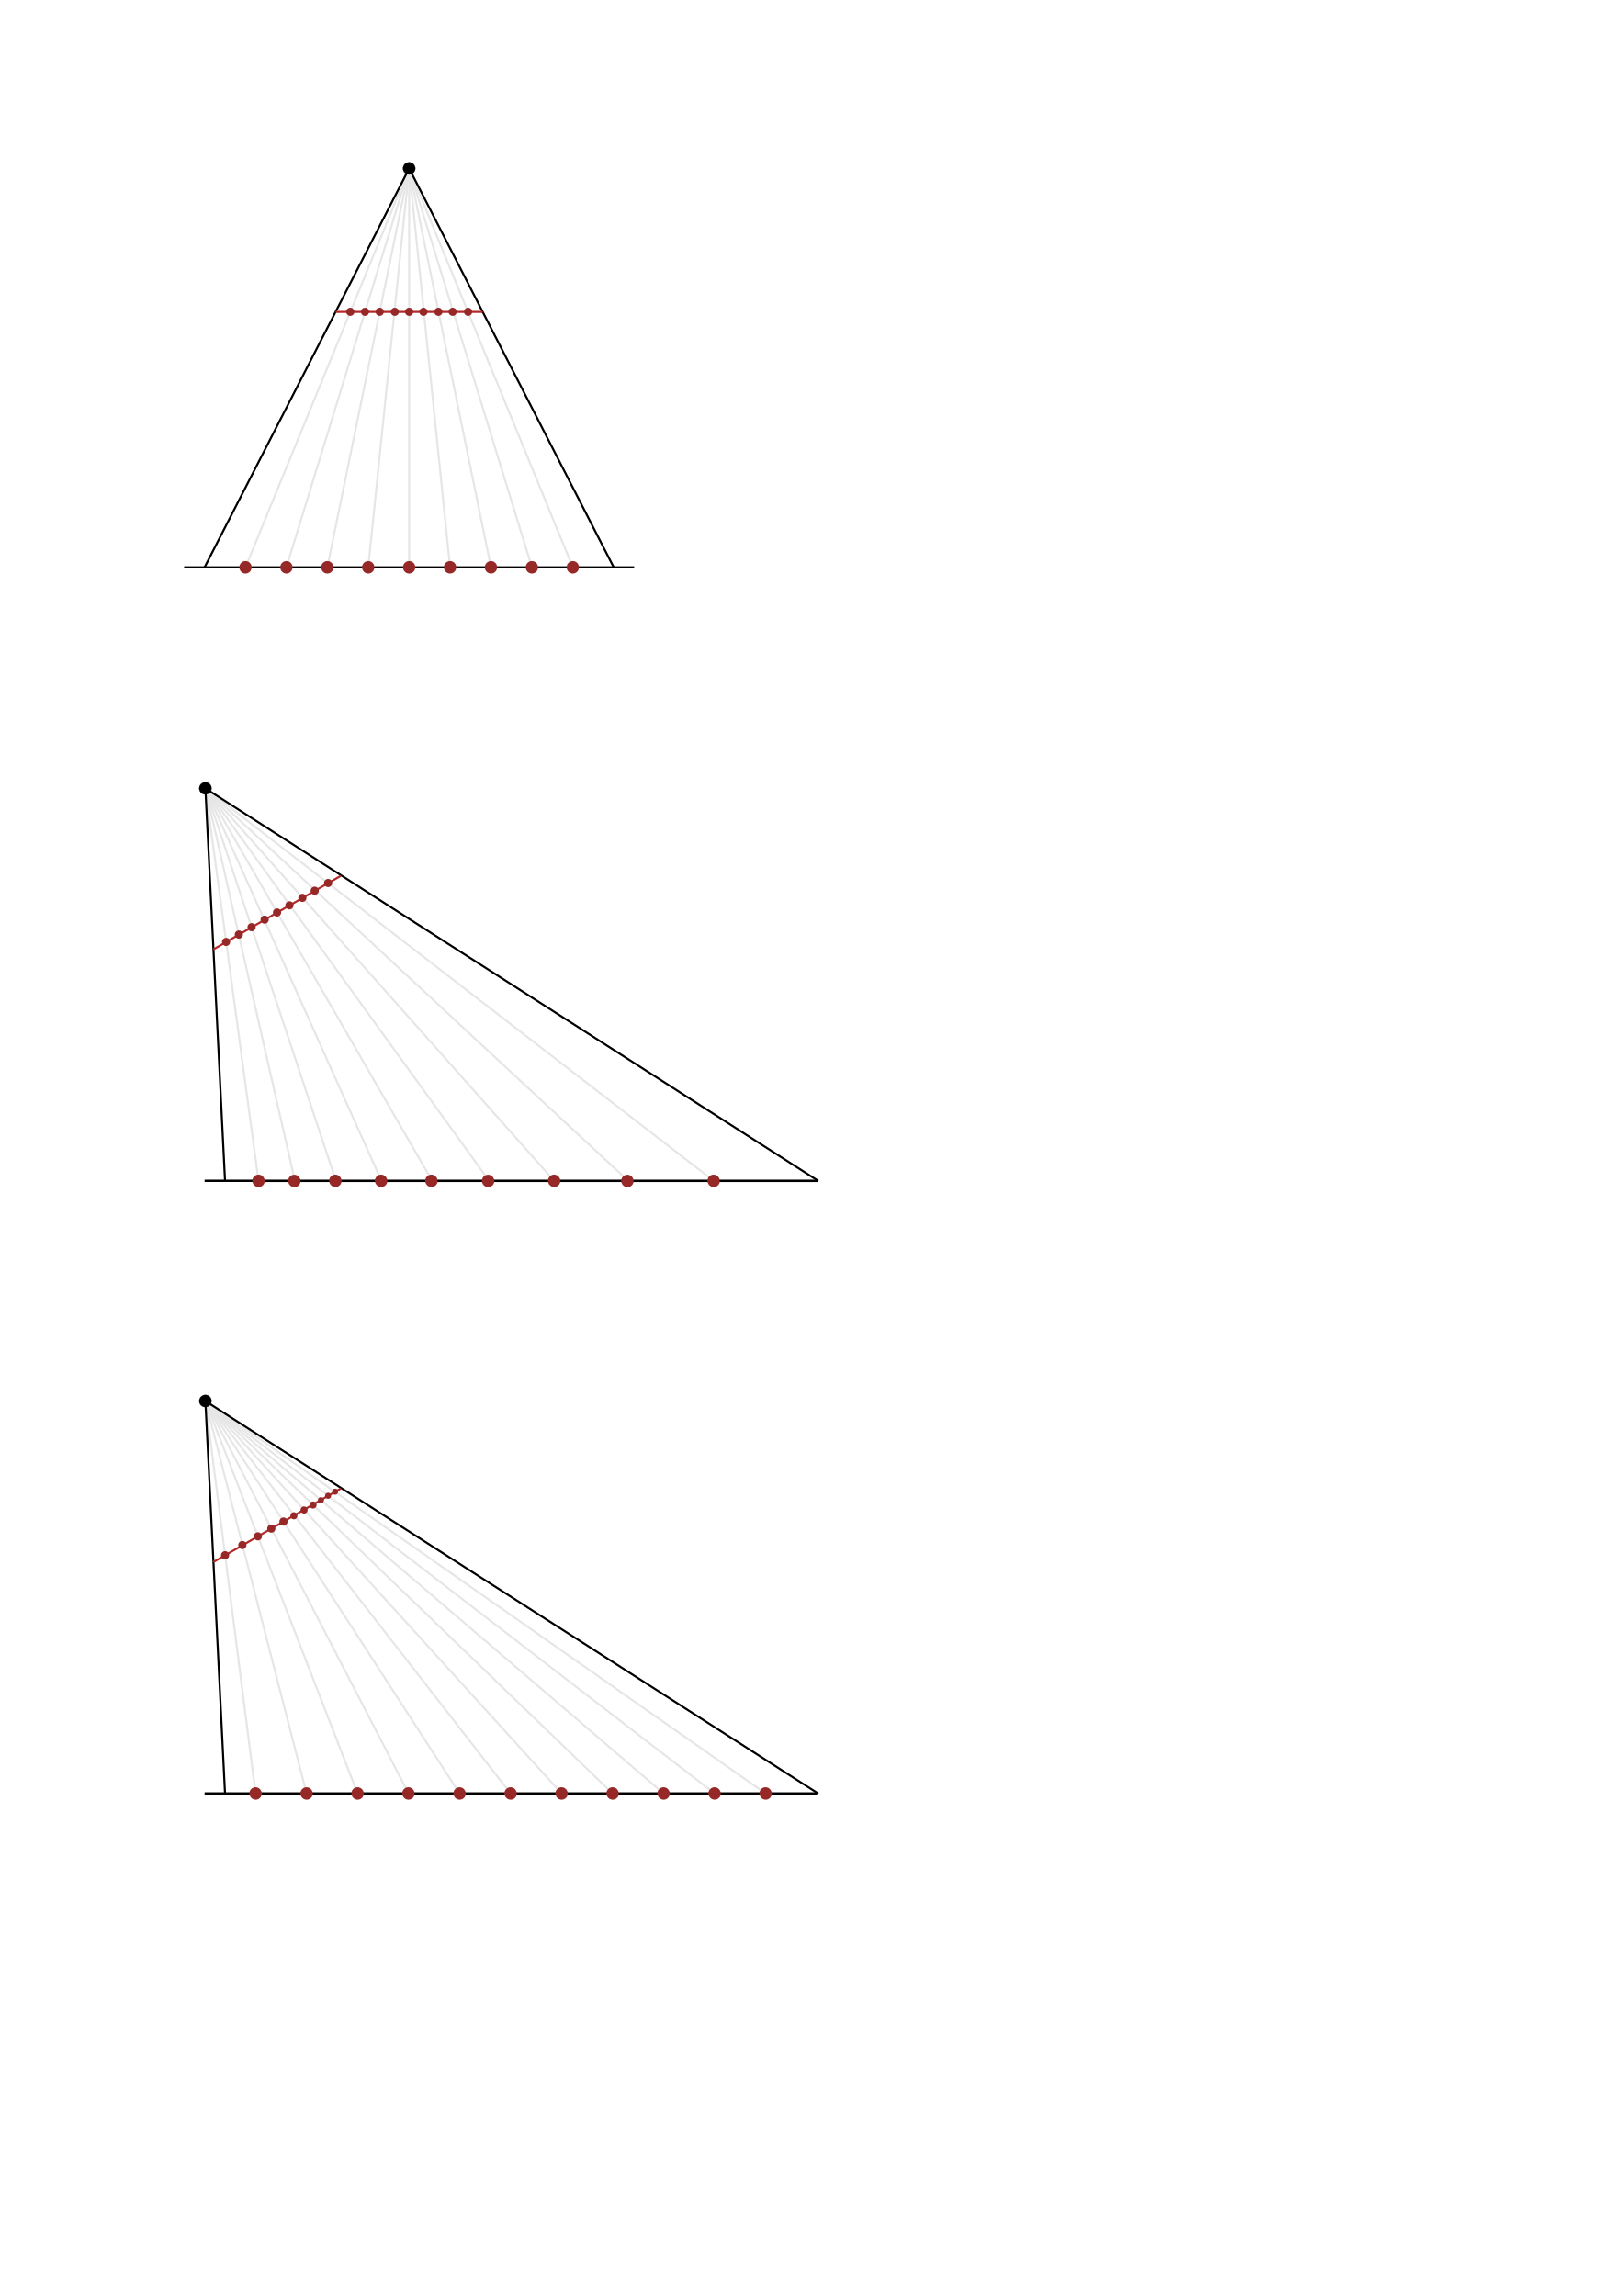
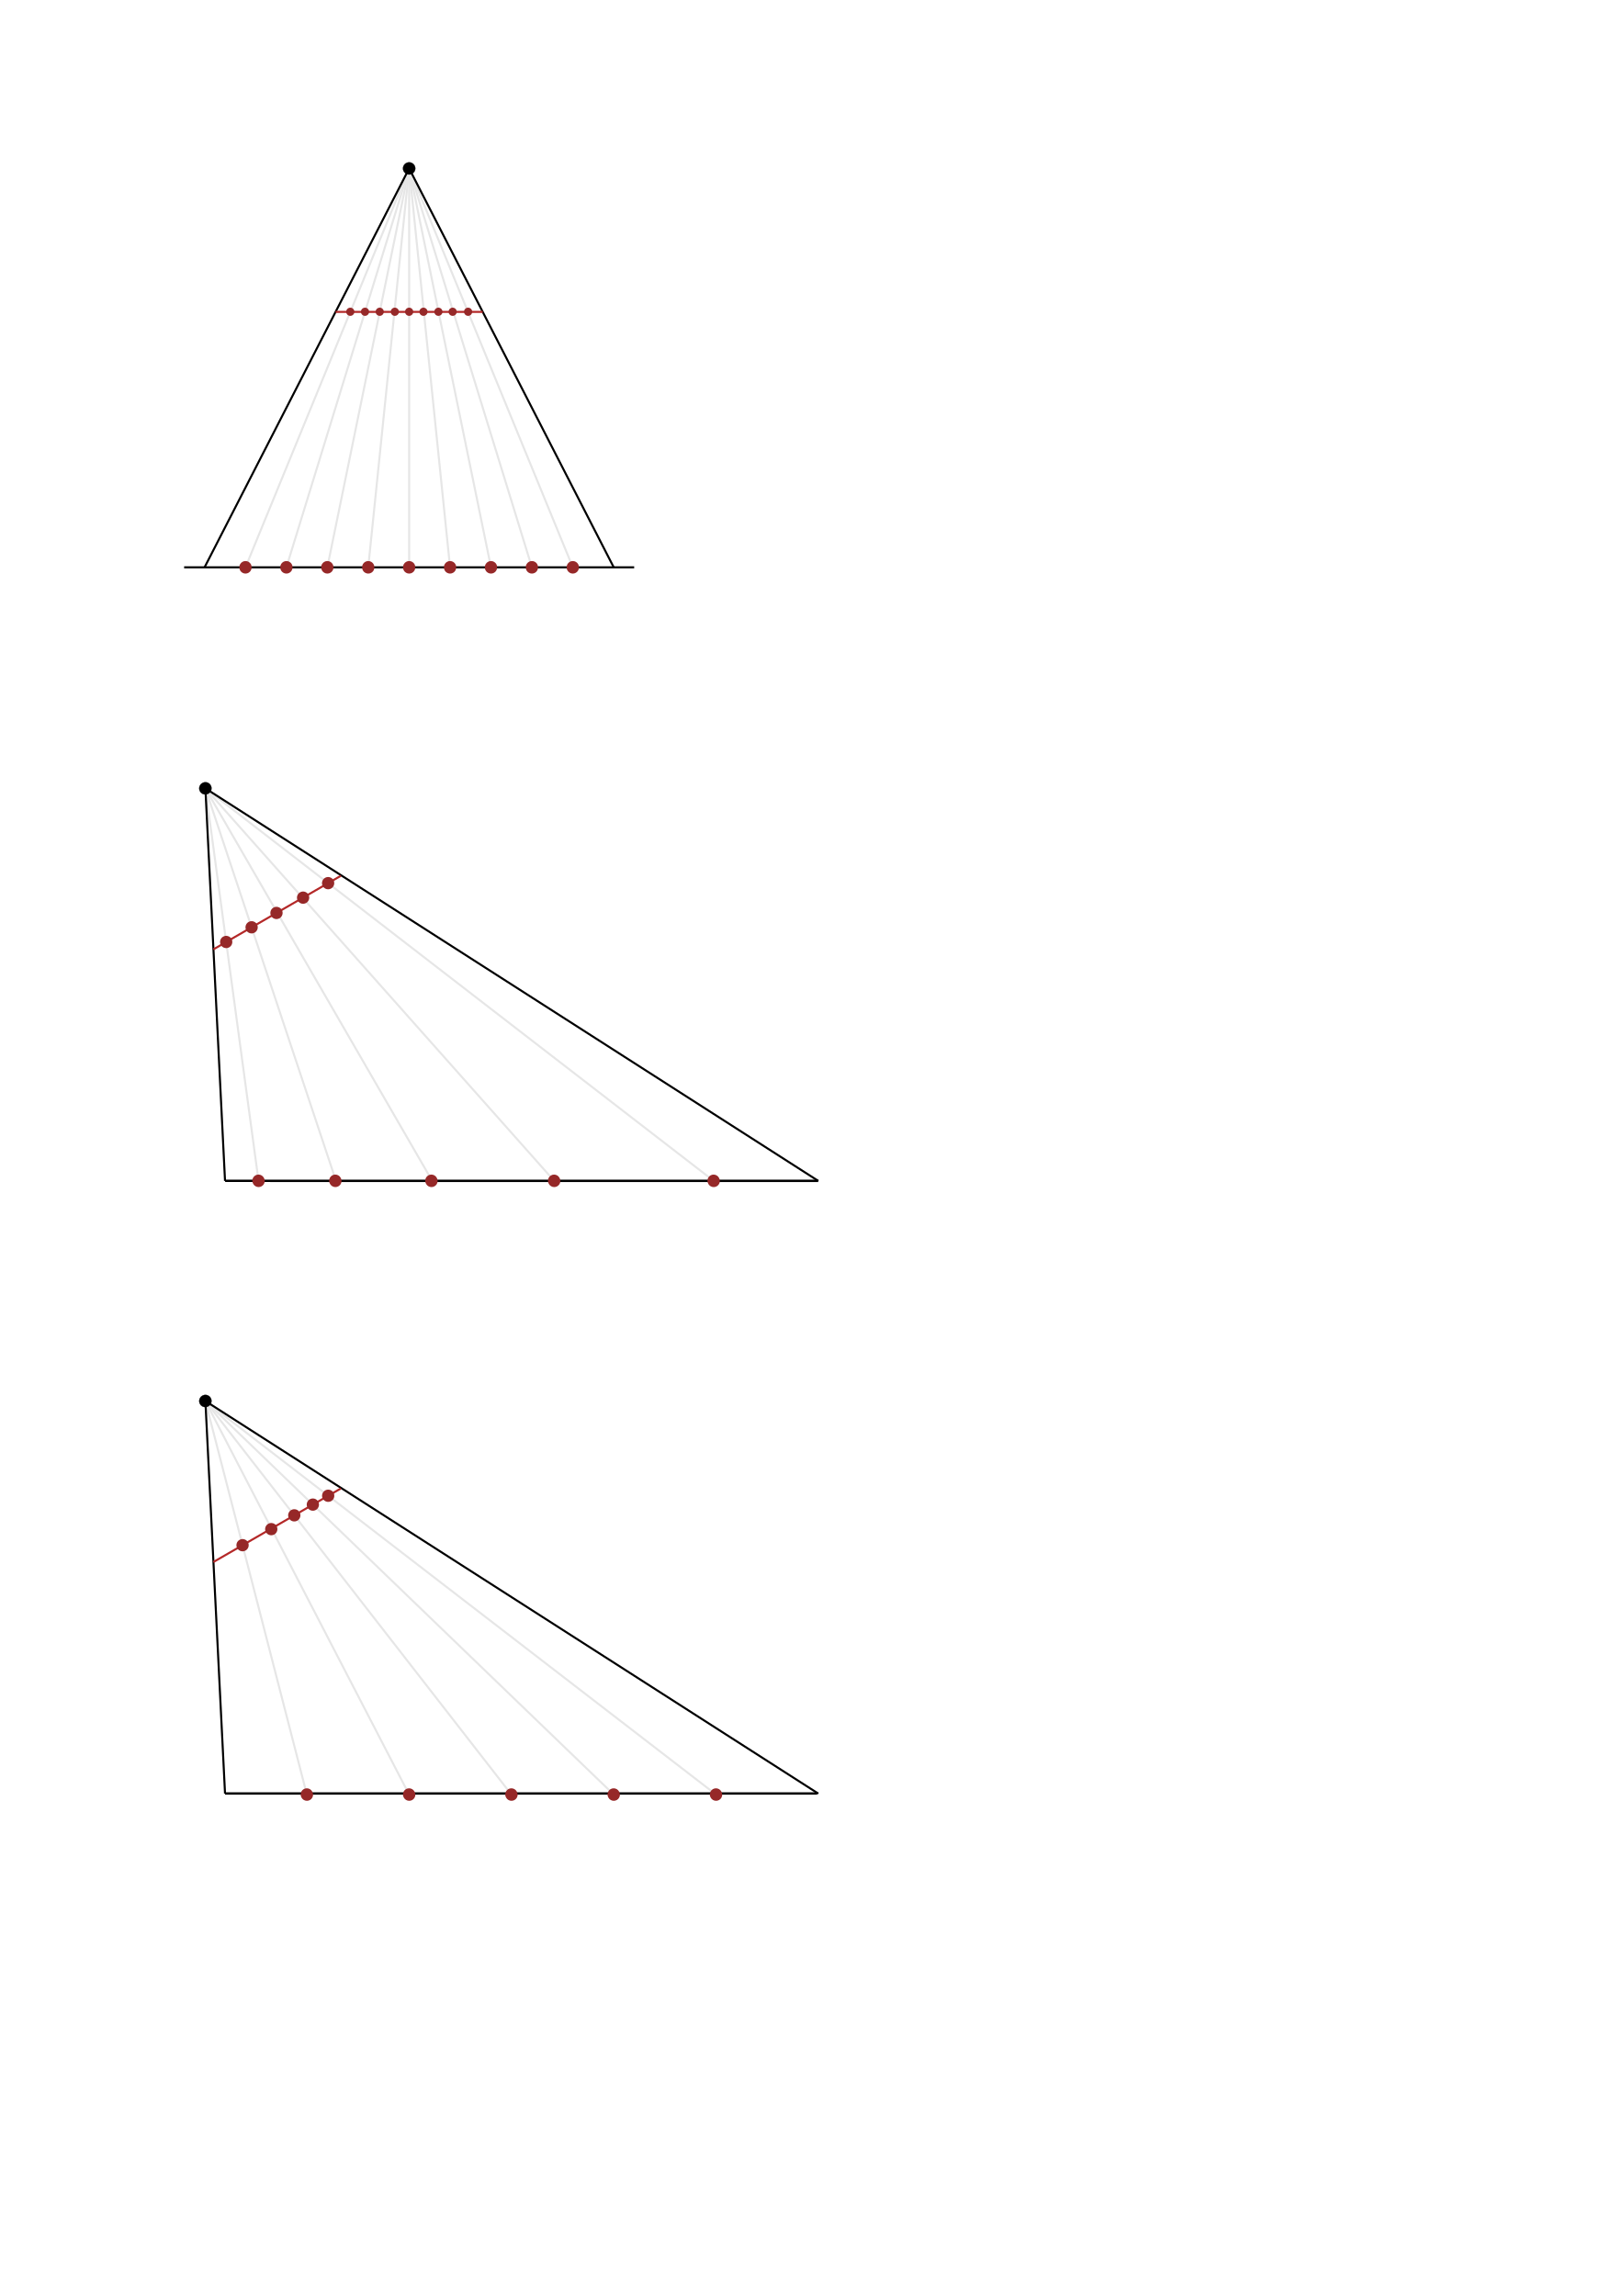
<svg xmlns="http://www.w3.org/2000/svg" width="210mm" height="297mm" id="svg2">
  <defs id="defs4">
    </defs>
  <g id="layer1">
-     <path style="fill:none;fill-rule:evenodd;stroke:#e6e6e6;stroke-width:1px;stroke-linecap:butt;stroke-linejoin:miter;stroke-opacity:1" d="M 350,877.362 L 100,684.714" id="path2559" />
-     <path style="fill:#e6e6e6;fill-rule:evenodd;stroke:#e6e6e6;stroke-width:1px;stroke-linecap:butt;stroke-linejoin:miter;stroke-opacity:1;fill-opacity:1" d="M 325,877.362 L 100.003,684.716" id="path2561" />
+     <path style="fill:#e6e6e6;fill-rule:evenodd;stroke:#e6e6e6;stroke-width:1px;stroke-linecap:butt;stroke-linejoin:miter;stroke-opacity:1;fill-opacity:1" d="M 350,877.362 L 100.003,684.716" id="path2561" />
    <path style="fill:none;fill-rule:evenodd;stroke:#e6e6e6;stroke-width:1px;stroke-linecap:butt;stroke-linejoin:miter;stroke-opacity:1" d="M 220,277.362 L 200,82.362" id="path5790" />
    <path style="fill:none;fill-rule:evenodd;stroke:#000000;stroke-width:1px;stroke-linecap:butt;stroke-linejoin:miter;stroke-opacity:1" d="M 90,277.362 L 310,277.362" id="path2385" />
    <path style="fill:none;fill-rule:evenodd;stroke:#e6e6e6;stroke-width:1px;stroke-linecap:butt;stroke-linejoin:miter;stroke-opacity:1" d="M 200,277.362 L 200,82.362" id="path3159" />
    <path style="fill:none;fill-rule:evenodd;stroke:#e6e6e6;stroke-width:1px;stroke-linecap:butt;stroke-linejoin:miter;stroke-opacity:1" d="M 120,277.362 L 200,82.362" id="path3165" />
    <path style="fill:none;fill-rule:evenodd;stroke:#e6e6e6;stroke-width:1px;stroke-linecap:butt;stroke-linejoin:miter;stroke-opacity:1" d="M 140,277.362 L 200,82.362" id="path3169" />
    <path style="fill:none;fill-rule:evenodd;stroke:#e6e6e6;stroke-width:1px;stroke-linecap:butt;stroke-linejoin:miter;stroke-opacity:1" d="M 160,277.362 L 200,82.362" id="path3173" />
    <path style="fill:none;fill-rule:evenodd;stroke:#e6e6e6;stroke-width:1px;stroke-linecap:butt;stroke-linejoin:miter;stroke-opacity:1" d="M 180,277.362 L 200,82.362" id="path3177" />
    <path style="fill:none;fill-rule:evenodd;stroke:#e6e6e6;stroke-width:1px;stroke-linecap:butt;stroke-linejoin:miter;stroke-opacity:1" d="M 280,277.362 L 200,82.362" id="path3185" />
    <path style="fill:none;fill-rule:evenodd;stroke:#e6e6e6;stroke-width:1px;stroke-linecap:butt;stroke-linejoin:miter;stroke-opacity:1" d="M 260,277.362 L 200,82.362" id="path3189" />
    <path style="fill:none;fill-rule:evenodd;stroke:#e6e6e6;stroke-width:1px;stroke-linecap:butt;stroke-linejoin:miter;stroke-opacity:1" d="M 240,277.362 L 200,82.362" id="path3193" />
    <path style="opacity:1;fill:#000000;fill-opacity:1;stroke:#000000;stroke-width:0.5;stroke-linecap:round;stroke-linejoin:round;stroke-miterlimit:4;stroke-dasharray:none;stroke-dashoffset:0;stroke-opacity:1" id="path2387" d="M 225,89.862 A 12.5,12.5 0 1 1 200,89.862 A 12.5,12.5 0 1 1 225,89.862 z" transform="matrix(0.2410039,0,0,0.2389045,148.7829,60.87095)" />
    <path style="fill:none;fill-rule:evenodd;stroke:#000000;stroke-width:1px;stroke-linecap:butt;stroke-linejoin:miter;stroke-opacity:1" d="M 100,277.362 L 200,82.362" id="path3161" />
    <path style="fill:none;fill-rule:evenodd;stroke:#000000;stroke-width:1px;stroke-linecap:butt;stroke-linejoin:miter;stroke-opacity:1" d="M 300,277.362 L 200,82.362" id="path3181" />
    <g id="g5644" style="fill:#962828;fill-opacity:1">
      <path id="path3267" d="M 164.039,152.484 L 235.966,152.484" style="fill:#962828;fill-rule:evenodd;stroke:#b42828;stroke-width:1;stroke-linecap:butt;stroke-linejoin:miter;stroke-miterlimit:4;stroke-dasharray:none;stroke-opacity:1;fill-opacity:1" />
      <g id="g5623" style="fill:#962828;fill-opacity:1">
        <path style="opacity:1;fill:#962828;fill-opacity:1;stroke:none;stroke-width:1.2;stroke-linecap:round;stroke-linejoin:round;stroke-miterlimit:4;stroke-dasharray:none;stroke-dashoffset:0;stroke-opacity:1" id="path5587" d="M 130.107,154.862 A 3.82,2.716 0 1 1 122.467,154.862 A 3.82,2.716 0 1 1 130.107,154.862 z" transform="matrix(0.5235538,0,0,0.7362971,105.1142,38.39828)" />
        <path style="opacity:1;fill:#962828;fill-opacity:1;stroke:none;stroke-width:1.2;stroke-linecap:round;stroke-linejoin:round;stroke-miterlimit:4;stroke-dasharray:none;stroke-dashoffset:0;stroke-opacity:1" id="path5591" d="M 130.107,154.862 A 3.82,2.716 0 1 1 122.467,154.862 A 3.82,2.716 0 1 1 130.107,154.862 z" transform="matrix(0.5235538,0,0,0.7362971,112.3061,38.39828)" />
        <path style="opacity:1;fill:#962828;fill-opacity:1;stroke:none;stroke-width:1.2;stroke-linecap:round;stroke-linejoin:round;stroke-miterlimit:4;stroke-dasharray:none;stroke-dashoffset:0;stroke-opacity:1" id="path5595" d="M 130.107,154.862 A 3.82,2.716 0 1 1 122.467,154.862 A 3.82,2.716 0 1 1 130.107,154.862 z" transform="matrix(0.5235538,0,0,0.7362971,119.4981,38.39828)" />
        <path style="opacity:1;fill:#962828;fill-opacity:1;stroke:none;stroke-width:1.2;stroke-linecap:round;stroke-linejoin:round;stroke-miterlimit:4;stroke-dasharray:none;stroke-dashoffset:0;stroke-opacity:1" id="path5599" d="M 130.107,154.862 A 3.82,2.716 0 1 1 122.467,154.862 A 3.82,2.716 0 1 1 130.107,154.862 z" transform="matrix(0.5235538,0,0,0.7362971,126.8819,38.39828)" />
        <path style="opacity:1;fill:#962828;fill-opacity:1;stroke:none;stroke-width:1.2;stroke-linecap:round;stroke-linejoin:round;stroke-miterlimit:4;stroke-dasharray:none;stroke-dashoffset:0;stroke-opacity:1" id="path5603" d="M 130.107,154.862 A 3.82,2.716 0 1 1 122.467,154.862 A 3.82,2.716 0 1 1 130.107,154.862 z" transform="matrix(0.5235538,0,0,0.7362971,133.8819,38.39828)" />
        <path style="opacity:1;fill:#962828;fill-opacity:1;stroke:none;stroke-width:1.2;stroke-linecap:round;stroke-linejoin:round;stroke-miterlimit:4;stroke-dasharray:none;stroke-dashoffset:0;stroke-opacity:1" id="path5607" d="M 130.107,154.862 A 3.82,2.716 0 1 1 122.467,154.862 A 3.82,2.716 0 1 1 130.107,154.862 z" transform="matrix(0.5235538,0,0,0.7362971,140.8819,38.39828)" />
        <path style="opacity:1;fill:#962828;fill-opacity:1;stroke:none;stroke-width:1.2;stroke-linecap:round;stroke-linejoin:round;stroke-miterlimit:4;stroke-dasharray:none;stroke-dashoffset:0;stroke-opacity:1" id="path5611" d="M 130.107,154.862 A 3.82,2.716 0 1 1 122.467,154.862 A 3.82,2.716 0 1 1 130.107,154.862 z" transform="matrix(0.5235538,0,0,0.7362971,148.1825,38.39828)" />
        <path style="opacity:1;fill:#962828;fill-opacity:1;stroke:none;stroke-width:1.2;stroke-linecap:round;stroke-linejoin:round;stroke-miterlimit:4;stroke-dasharray:none;stroke-dashoffset:0;stroke-opacity:1" id="path5615" d="M 130.107,154.862 A 3.82,2.716 0 1 1 122.467,154.862 A 3.82,2.716 0 1 1 130.107,154.862 z" transform="matrix(0.5235538,0,0,0.7362971,155.1461,38.39828)" />
        <path style="opacity:1;fill:#962828;fill-opacity:1;stroke:none;stroke-width:1.2;stroke-linecap:round;stroke-linejoin:round;stroke-miterlimit:4;stroke-dasharray:none;stroke-dashoffset:0;stroke-opacity:1" id="path5619" d="M 130.107,154.862 A 3.82,2.716 0 1 1 122.467,154.862 A 3.82,2.716 0 1 1 130.107,154.862 z" transform="matrix(0.5235538,0,0,0.7362971,162.7033,38.39828)" />
      </g>
    </g>
    <g id="g5671" transform="translate(-0.2869159,124.8177)" />
    <path style="opacity:1;fill:#962828;fill-opacity:1;stroke:none;stroke-width:0.5;stroke-linecap:round;stroke-linejoin:round;stroke-miterlimit:4;stroke-dasharray:none;stroke-dashoffset:0;stroke-opacity:1" id="path5734" d="M 112.052,278.666 A 2.091,3.697 0 1 1 107.871,278.666 A 2.091,3.697 0 1 1 112.052,278.666 z" transform="matrix(1.435053,0,0,0.8115642,-37.79999,51.20714)" />
    <path style="opacity:1;fill:#962828;fill-opacity:1;stroke:none;stroke-width:0.5;stroke-linecap:round;stroke-linejoin:round;stroke-miterlimit:4;stroke-dasharray:none;stroke-dashoffset:0;stroke-opacity:1" id="path5738" d="M 112.052,278.666 A 2.091,3.697 0 1 1 107.871,278.666 A 2.091,3.697 0 1 1 112.052,278.666 z" transform="matrix(1.435053,0,0,0.8115642,-17.79999,51.20714)" />
    <path style="opacity:1;fill:#962828;fill-opacity:1;stroke:none;stroke-width:0.5;stroke-linecap:round;stroke-linejoin:round;stroke-miterlimit:4;stroke-dasharray:none;stroke-dashoffset:0;stroke-opacity:1" id="path5742" d="M 112.052,278.666 A 2.091,3.697 0 1 1 107.871,278.666 A 2.091,3.697 0 1 1 112.052,278.666 z" transform="matrix(1.435053,0,0,0.8115642,2.200008,51.20714)" />
    <path style="opacity:1;fill:#962828;fill-opacity:1;stroke:none;stroke-width:0.5;stroke-linecap:round;stroke-linejoin:round;stroke-miterlimit:4;stroke-dasharray:none;stroke-dashoffset:0;stroke-opacity:1" id="path5746" d="M 112.052,278.666 A 2.091,3.697 0 1 1 107.871,278.666 A 2.091,3.697 0 1 1 112.052,278.666 z" transform="matrix(1.435053,0,0,0.8115642,22.20001,51.20714)" />
    <path style="opacity:1;fill:#962828;fill-opacity:1;stroke:none;stroke-width:0.5;stroke-linecap:round;stroke-linejoin:round;stroke-miterlimit:4;stroke-dasharray:none;stroke-dashoffset:0;stroke-opacity:1" id="path5750" d="M 112.052,278.666 A 2.091,3.697 0 1 1 107.871,278.666 A 2.091,3.697 0 1 1 112.052,278.666 z" transform="matrix(1.435053,0,0,0.8115642,42.20001,51.20714)" />
    <path style="opacity:1;fill:#962828;fill-opacity:1;stroke:none;stroke-width:0.5;stroke-linecap:round;stroke-linejoin:round;stroke-miterlimit:4;stroke-dasharray:none;stroke-dashoffset:0;stroke-opacity:1" id="path5754" d="M 112.052,278.666 A 2.091,3.697 0 1 1 107.871,278.666 A 2.091,3.697 0 1 1 112.052,278.666 z" transform="matrix(1.435053,0,0,0.8115642,62.20001,51.20714)" />
    <path style="opacity:1;fill:#962828;fill-opacity:1;stroke:none;stroke-width:0.5;stroke-linecap:round;stroke-linejoin:round;stroke-miterlimit:4;stroke-dasharray:none;stroke-dashoffset:0;stroke-opacity:1" id="path5758" d="M 112.052,278.666 A 2.091,3.697 0 1 1 107.871,278.666 A 2.091,3.697 0 1 1 112.052,278.666 z" transform="matrix(1.435053,0,0,0.8115642,82.20001,51.20714)" />
    <path style="opacity:1;fill:#962828;fill-opacity:1;stroke:none;stroke-width:0.5;stroke-linecap:round;stroke-linejoin:round;stroke-miterlimit:4;stroke-dasharray:none;stroke-dashoffset:0;stroke-opacity:1" id="path5762" d="M 112.052,278.666 A 2.091,3.697 0 1 1 107.871,278.666 A 2.091,3.697 0 1 1 112.052,278.666 z" transform="matrix(1.435053,0,0,0.8115642,102.2,51.20714)" />
    <path style="opacity:1;fill:#962828;fill-opacity:1;stroke:none;stroke-width:0.5;stroke-linecap:round;stroke-linejoin:round;stroke-miterlimit:4;stroke-dasharray:none;stroke-dashoffset:0;stroke-opacity:1" id="path5766" d="M 112.052,278.666 A 2.091,3.697 0 1 1 107.871,278.666 A 2.091,3.697 0 1 1 112.052,278.666 z" transform="matrix(1.435053,0,0,0.8115642,122.2,51.20714)" />
-     <path style="fill:none;fill-rule:evenodd;stroke:#e6e6e6;stroke-width:1px;stroke-linecap:butt;stroke-linejoin:miter;stroke-opacity:1" d="M 239.138,577.362 L 100.397,385.436" id="path5890" />
-     <path style="fill:none;fill-rule:evenodd;stroke:#000000;stroke-width:1.166px;stroke-linecap:butt;stroke-linejoin:miter;stroke-opacity:1" d="M 100.019,577.304 L 399.93,577.317" id="path5892" />
+     <path style="fill:none;fill-rule:evenodd;stroke:#000000;stroke-width:1.166px;stroke-linecap:butt;stroke-linejoin:miter;stroke-opacity:1" d="M 110.037,577.304 L 399.924,577.317" id="path5892" />
    <path style="fill:none;fill-rule:evenodd;stroke:#e6e6e6;stroke-width:1px;stroke-linecap:butt;stroke-linejoin:miter;stroke-opacity:1" d="M 211.283,577.362 L 100.397,385.436" id="path5894" />
    <path style="fill:none;fill-rule:evenodd;stroke:#e6e6e6;stroke-width:1px;stroke-linecap:butt;stroke-linejoin:miter;stroke-opacity:1" d="M 126.384,577.362 L 100.397,385.436" id="path5896" />
-     <path style="fill:none;fill-rule:evenodd;stroke:#e6e6e6;stroke-width:1px;stroke-linecap:butt;stroke-linejoin:miter;stroke-opacity:1" d="M 144.176,577.362 L 100.397,385.436" id="path5898" />
    <path style="fill:none;fill-rule:evenodd;stroke:#e6e6e6;stroke-width:1px;stroke-linecap:butt;stroke-linejoin:miter;stroke-opacity:1" d="M 164.226,577.304 L 100.397,385.436" id="path5900" />
-     <path style="fill:none;fill-rule:evenodd;stroke:#e6e6e6;stroke-width:1px;stroke-linecap:butt;stroke-linejoin:miter;stroke-opacity:1" d="M 186.474,577.362 C 186.474,577.362 100.397,385.436 100.397,385.436" id="path5902" />
    <path style="fill:none;fill-rule:evenodd;stroke:#e6e6e6;stroke-width:1px;stroke-linecap:butt;stroke-linejoin:miter;stroke-opacity:1" d="M 348.907,577.362 L 100.397,385.436" id="path5904" />
-     <path style="fill:none;fill-rule:evenodd;stroke:#e6e6e6;stroke-width:1px;stroke-linecap:butt;stroke-linejoin:miter;stroke-opacity:1" d="M 307.11,577.362 L 100.397,385.436" id="path5906" />
    <path style="fill:none;fill-rule:evenodd;stroke:#e6e6e6;stroke-width:1px;stroke-linecap:butt;stroke-linejoin:miter;stroke-opacity:1" d="M 270.928,577.362 L 100.397,385.436" id="path5908" />
    <g id="g5958" transform="matrix(0.8660254,-0.5,0.5,0.8660254,-263.9598,154.3503)">
      <path transform="matrix(0.2410039,0,0,0.2389045,148.7829,360.8131)" d="M 225,89.862 A 12.5,12.5 0 1 1 200,89.862 A 12.5,12.5 0 1 1 225,89.862 z" id="path5910" style="opacity:1;fill:#000000;fill-opacity:1;stroke:#000000;stroke-width:0.5;stroke-linecap:round;stroke-linejoin:round;stroke-miterlimit:4;stroke-dasharray:none;stroke-dashoffset:0;stroke-opacity:1" />
      <path id="path5912" d="M 112.353,553.319 L 200,382.304" style="fill:none;fill-rule:evenodd;stroke:#000000;stroke-width:1px;stroke-linecap:butt;stroke-linejoin:miter;stroke-opacity:1" />
      <path id="path5914" d="M 363.5,698.319 L 200,382.304" style="fill:none;fill-rule:evenodd;stroke:#000000;stroke-width:1px;stroke-linecap:butt;stroke-linejoin:miter;stroke-opacity:1" />
    </g>
    <g id="g5916" style="fill:#962828;fill-opacity:1" transform="matrix(0.8660254,-0.5,0.5,0.8660254,-113.9887,414.1078)">
      <path id="path5918" d="M 164.039,152.484 L 235.966,152.484" style="fill:#962828;fill-opacity:1;fill-rule:evenodd;stroke:#b42828;stroke-width:1;stroke-linecap:butt;stroke-linejoin:miter;stroke-miterlimit:4;stroke-dasharray:none;stroke-opacity:1" />
      <g id="g5920" style="fill:#962828;fill-opacity:1">
-         <path style="opacity:1;fill:#962828;fill-opacity:1;stroke:none;stroke-width:1.2;stroke-linecap:round;stroke-linejoin:round;stroke-miterlimit:4;stroke-dasharray:none;stroke-dashoffset:0;stroke-opacity:1" id="path5922" d="M 130.107,154.862 A 3.82,2.716 0 1 1 122.467,154.862 A 3.82,2.716 0 1 1 130.107,154.862 z" transform="matrix(0.5235538,0,0,0.7362971,105.1142,38.39828)" />
-         <path style="opacity:1;fill:#962828;fill-opacity:1;stroke:none;stroke-width:1.2;stroke-linecap:round;stroke-linejoin:round;stroke-miterlimit:4;stroke-dasharray:none;stroke-dashoffset:0;stroke-opacity:1" id="path5924" d="M 130.107,154.862 A 3.82,2.716 0 1 1 122.467,154.862 A 3.82,2.716 0 1 1 130.107,154.862 z" transform="matrix(0.5235538,0,0,0.7362971,112.3061,38.39828)" />
-         <path style="opacity:1;fill:#962828;fill-opacity:1;stroke:none;stroke-width:1.2;stroke-linecap:round;stroke-linejoin:round;stroke-miterlimit:4;stroke-dasharray:none;stroke-dashoffset:0;stroke-opacity:1" id="path5926" d="M 130.107,154.862 A 3.82,2.716 0 1 1 122.467,154.862 A 3.82,2.716 0 1 1 130.107,154.862 z" transform="matrix(0.5235538,0,0,0.7362971,119.4981,38.39828)" />
-         <path style="opacity:1;fill:#962828;fill-opacity:1;stroke:none;stroke-width:1.2;stroke-linecap:round;stroke-linejoin:round;stroke-miterlimit:4;stroke-dasharray:none;stroke-dashoffset:0;stroke-opacity:1" id="path5928" d="M 130.107,154.862 A 3.82,2.716 0 1 1 122.467,154.862 A 3.82,2.716 0 1 1 130.107,154.862 z" transform="matrix(0.5235538,0,0,0.7362971,126.8819,38.39828)" />
-         <path style="opacity:1;fill:#962828;fill-opacity:1;stroke:none;stroke-width:1.2;stroke-linecap:round;stroke-linejoin:round;stroke-miterlimit:4;stroke-dasharray:none;stroke-dashoffset:0;stroke-opacity:1" id="path5930" d="M 130.107,154.862 A 3.82,2.716 0 1 1 122.467,154.862 A 3.82,2.716 0 1 1 130.107,154.862 z" transform="matrix(0.5235538,0,0,0.7362971,133.8819,38.39828)" />
-         <path style="opacity:1;fill:#962828;fill-opacity:1;stroke:none;stroke-width:1.2;stroke-linecap:round;stroke-linejoin:round;stroke-miterlimit:4;stroke-dasharray:none;stroke-dashoffset:0;stroke-opacity:1" id="path5932" d="M 130.107,154.862 A 3.82,2.716 0 1 1 122.467,154.862 A 3.82,2.716 0 1 1 130.107,154.862 z" transform="matrix(0.5235538,0,0,0.7362971,140.8819,38.39828)" />
-         <path style="opacity:1;fill:#962828;fill-opacity:1;stroke:none;stroke-width:1.2;stroke-linecap:round;stroke-linejoin:round;stroke-miterlimit:4;stroke-dasharray:none;stroke-dashoffset:0;stroke-opacity:1" id="path5934" d="M 130.107,154.862 A 3.82,2.716 0 1 1 122.467,154.862 A 3.82,2.716 0 1 1 130.107,154.862 z" transform="matrix(0.5235538,0,0,0.7362971,148.1825,38.39828)" />
-         <path style="opacity:1;fill:#962828;fill-opacity:1;stroke:none;stroke-width:1.2;stroke-linecap:round;stroke-linejoin:round;stroke-miterlimit:4;stroke-dasharray:none;stroke-dashoffset:0;stroke-opacity:1" id="path5936" d="M 130.107,154.862 A 3.82,2.716 0 1 1 122.467,154.862 A 3.82,2.716 0 1 1 130.107,154.862 z" transform="matrix(0.5235538,0,0,0.7362971,155.1461,38.39828)" />
-         <path style="opacity:1;fill:#962828;fill-opacity:1;stroke:none;stroke-width:1.2;stroke-linecap:round;stroke-linejoin:round;stroke-miterlimit:4;stroke-dasharray:none;stroke-dashoffset:0;stroke-opacity:1" id="path5938" d="M 130.107,154.862 A 3.82,2.716 0 1 1 122.467,154.862 A 3.82,2.716 0 1 1 130.107,154.862 z" transform="matrix(0.5235538,0,0,0.7362971,162.7033,38.39828)" />
+         <path style="opacity:1;fill:#962828;fill-opacity:1;stroke:none;stroke-width:1.2;stroke-linecap:round;stroke-linejoin:round;stroke-miterlimit:4;stroke-dasharray:none;stroke-dashoffset:0;stroke-opacity:1" id="path5922" d="M 130.107,154.862 A 3.82,2.716 0 1 1 122.467,154.862 A 3.82,2.716 0 1 1 130.107,154.862 z" transform="matrix(0.7852915,6.5273509e-8,7.3054169e-8,1.104391,72.08464,-18.54481)" />
+         <path style="opacity:1;fill:#962828;fill-opacity:1;stroke:none;stroke-width:1.2;stroke-linecap:round;stroke-linejoin:round;stroke-miterlimit:4;stroke-dasharray:none;stroke-dashoffset:0;stroke-opacity:1" id="path5926" d="M 130.107,154.862 A 3.82,2.716 0 1 1 122.467,154.862 A 3.82,2.716 0 1 1 130.107,154.862 z" transform="matrix(0.7852915,6.5273509e-8,7.3054169e-8,1.104391,86.43479,-18.54481)" />
+         <path style="opacity:1;fill:#962828;fill-opacity:1;stroke:none;stroke-width:1.2;stroke-linecap:round;stroke-linejoin:round;stroke-miterlimit:4;stroke-dasharray:none;stroke-dashoffset:0;stroke-opacity:1" id="path5930" d="M 130.107,154.862 A 3.82,2.716 0 1 1 122.467,154.862 A 3.82,2.716 0 1 1 130.107,154.862 z" transform="matrix(0.7852915,6.5273519e-8,7.3054183e-8,1.104391,100.4714,-18.54481)" />
+         <path style="opacity:1;fill:#962828;fill-opacity:1;stroke:none;stroke-width:1.2;stroke-linecap:round;stroke-linejoin:round;stroke-miterlimit:4;stroke-dasharray:none;stroke-dashoffset:0;stroke-opacity:1" id="path5934" d="M 130.107,154.862 A 3.82,2.716 0 1 1 122.467,154.862 A 3.82,2.716 0 1 1 130.107,154.862 z" transform="matrix(0.7852915,6.5273509e-8,7.3054169e-8,1.104391,115.4782,-18.51605)" />
+         <path style="opacity:1;fill:#962828;fill-opacity:1;stroke:none;stroke-width:1.2;stroke-linecap:round;stroke-linejoin:round;stroke-miterlimit:4;stroke-dasharray:none;stroke-dashoffset:0;stroke-opacity:1" id="path5938" d="M 130.107,154.862 A 3.82,2.716 0 1 1 122.467,154.862 A 3.82,2.716 0 1 1 130.107,154.862 z" transform="matrix(0.7852915,6.5273519e-8,7.3054183e-8,1.104391,129.6163,-18.54481)" />
      </g>
    </g>
    <path style="opacity:1;fill:#962828;fill-opacity:1;stroke:none;stroke-width:0.5;stroke-linecap:round;stroke-linejoin:round;stroke-miterlimit:4;stroke-dasharray:none;stroke-dashoffset:0;stroke-opacity:1" id="path5940" d="M 112.052,278.666 A 2.091,3.697 0 1 1 107.871,278.666 A 2.091,3.697 0 1 1 112.052,278.666 z" transform="matrix(1.24273,-0.7174904,0.4057618,0.7028001,-123.3472,460.3553)" />
-     <path style="opacity:1;fill:#962828;fill-opacity:1;stroke:none;stroke-width:0.5;stroke-linecap:round;stroke-linejoin:round;stroke-miterlimit:4;stroke-dasharray:none;stroke-dashoffset:0;stroke-opacity:1" id="path5942" d="M 112.052,278.666 A 2.091,3.697 0 1 1 107.871,278.666 A 2.091,3.697 0 1 1 112.052,278.666 z" transform="matrix(1.24273,-0.7174904,0.4057618,0.7028001,-105.8429,460.412)" />
    <path style="opacity:1;fill:#962828;fill-opacity:1;stroke:none;stroke-width:0.5;stroke-linecap:round;stroke-linejoin:round;stroke-miterlimit:4;stroke-dasharray:none;stroke-dashoffset:0;stroke-opacity:1" id="path5944" d="M 112.052,278.666 A 2.091,3.697 0 1 1 107.871,278.666 A 2.091,3.697 0 1 1 112.052,278.666 z" transform="matrix(1.24273,-0.7174904,0.4057618,0.7028001,-85.80338,460.3569)" />
-     <path style="opacity:1;fill:#962828;fill-opacity:1;stroke:none;stroke-width:0.5;stroke-linecap:round;stroke-linejoin:round;stroke-miterlimit:4;stroke-dasharray:none;stroke-dashoffset:0;stroke-opacity:1" id="path5946" d="M 112.052,278.666 A 2.091,3.697 0 1 1 107.871,278.666 A 2.091,3.697 0 1 1 112.052,278.666 z" transform="matrix(1.24273,-0.7174904,0.4057618,0.7028001,-63.42682,460.3579)" />
    <path style="opacity:1;fill:#962828;fill-opacity:1;stroke:none;stroke-width:0.5;stroke-linecap:round;stroke-linejoin:round;stroke-miterlimit:4;stroke-dasharray:none;stroke-dashoffset:0;stroke-opacity:1" id="path5948" d="M 112.052,278.666 A 2.091,3.697 0 1 1 107.871,278.666 A 2.091,3.697 0 1 1 112.052,278.666 z" transform="matrix(1.24273,-0.7174904,0.4057618,0.7028001,-38.83935,460.3589)" />
-     <path style="opacity:1;fill:#962828;fill-opacity:1;stroke:none;stroke-width:0.5;stroke-linecap:round;stroke-linejoin:round;stroke-miterlimit:4;stroke-dasharray:none;stroke-dashoffset:0;stroke-opacity:1" id="path5950" d="M 112.052,278.666 A 2.091,3.697 0 1 1 107.871,278.666 A 2.091,3.697 0 1 1 112.052,278.666 z" transform="matrix(1.24273,-0.7174904,0.4057618,0.7028001,-11.12053,460.412)" />
    <path style="opacity:1;fill:#962828;fill-opacity:1;stroke:none;stroke-width:0.5;stroke-linecap:round;stroke-linejoin:round;stroke-miterlimit:4;stroke-dasharray:none;stroke-dashoffset:0;stroke-opacity:1" id="path5952" d="M 112.052,278.666 A 2.091,3.697 0 1 1 107.871,278.666 A 2.091,3.697 0 1 1 112.052,278.666 z" transform="matrix(1.24273,-0.7174904,0.4057618,0.7028001,21.15924,460.3615)" />
-     <path style="opacity:1;fill:#962828;fill-opacity:1;stroke:none;stroke-width:0.5;stroke-linecap:round;stroke-linejoin:round;stroke-miterlimit:4;stroke-dasharray:none;stroke-dashoffset:0;stroke-opacity:1" id="path5954" d="M 112.052,278.666 A 2.091,3.697 0 1 1 107.871,278.666 A 2.091,3.697 0 1 1 112.052,278.666 z" transform="matrix(1.24273,-0.7174904,0.4057618,0.7028001,56.97064,460.412)" />
    <path style="opacity:1;fill:#962828;fill-opacity:1;stroke:none;stroke-width:0.5;stroke-linecap:round;stroke-linejoin:round;stroke-miterlimit:4;stroke-dasharray:none;stroke-dashoffset:0;stroke-opacity:1" id="path5956" d="M 112.052,278.666 A 2.091,3.697 0 1 1 107.871,278.666 A 2.091,3.697 0 1 1 112.052,278.666 z" transform="matrix(1.24273,-0.7174904,0.4057618,0.7028001,99.12212,460.3649)" />
-     <path style="fill:none;fill-rule:evenodd;stroke:#e6e6e6;stroke-width:1px;stroke-linecap:butt;stroke-linejoin:miter;stroke-opacity:1" d="M 250,877.362 L 100.397,684.966" id="path2483" />
-     <path style="fill:none;fill-rule:evenodd;stroke:#000000;stroke-width:1.166px;stroke-linecap:butt;stroke-linejoin:miter;stroke-opacity:1" d="M 100.019,876.835 L 399.316,876.835" id="path2485" />
-     <path style="fill:none;fill-rule:evenodd;stroke:#e6e6e6;stroke-width:1px;stroke-linecap:butt;stroke-linejoin:miter;stroke-opacity:1" d="M 225,877.362 L 100.397,684.966" id="path2487" />
-     <path style="fill:none;fill-rule:evenodd;stroke:#e6e6e6;stroke-width:1px;stroke-linecap:butt;stroke-linejoin:miter;stroke-opacity:1" d="M 125,877.362 L 100.397,684.966" id="path2489" />
-     <path style="fill:none;fill-rule:evenodd;stroke:#e6e6e6;stroke-width:1px;stroke-linecap:butt;stroke-linejoin:miter;stroke-opacity:1" d="M 150,877.362 L 100.397,684.966" id="path2491" />
-     <path style="fill:none;fill-rule:evenodd;stroke:#e6e6e6;stroke-width:1px;stroke-linecap:butt;stroke-linejoin:miter;stroke-opacity:1" d="M 175,877.362 L 100.397,684.966" id="path2493" />
-     <path style="fill:none;fill-rule:evenodd;stroke:#e6e6e6;stroke-width:1px;stroke-linecap:butt;stroke-linejoin:miter;stroke-opacity:1" d="M 200,877.362 C 200,877.362 100.397,684.966 100.397,684.966" id="path2495" />
-     <path style="fill:none;fill-rule:evenodd;stroke:#e6e6e6;stroke-width:1px;stroke-linecap:butt;stroke-linejoin:miter;stroke-opacity:1" d="M 375,877.362 L 100.397,684.966" id="path2497" />
-     <path style="fill:none;fill-rule:evenodd;stroke:#e6e6e6;stroke-width:1px;stroke-linecap:butt;stroke-linejoin:miter;stroke-opacity:1" d="M 300,877.362 L 100.397,684.966" id="path2499" />
-     <path style="fill:none;fill-rule:evenodd;stroke:#e6e6e6;stroke-width:1px;stroke-linecap:butt;stroke-linejoin:miter;stroke-opacity:1" d="M 275,877.362 L 100.397,684.966" id="path2501" />
+     <path style="fill:none;fill-rule:evenodd;stroke:#000000;stroke-width:1.147px;stroke-linecap:butt;stroke-linejoin:miter;stroke-opacity:1" d="M 109.999,876.835 L 399.437,876.835" id="path2485" />
+     <path style="fill:none;fill-rule:evenodd;stroke:#e6e6e6;stroke-width:1px;stroke-linecap:butt;stroke-linejoin:miter;stroke-opacity:1" d="M 250,877.362 L 100.397,684.966" id="path2487" />
+     <path style="fill:none;fill-rule:evenodd;stroke:#e6e6e6;stroke-width:1px;stroke-linecap:butt;stroke-linejoin:miter;stroke-opacity:1" d="M 150,877.362 L 100.397,684.966" id="path2489" />
+     <path style="fill:none;fill-rule:evenodd;stroke:#e6e6e6;stroke-width:1px;stroke-linecap:butt;stroke-linejoin:miter;stroke-opacity:1" d="M 200,877.362 L 100.397,684.966" id="path2493" />
+     <path style="fill:none;fill-rule:evenodd;stroke:#e6e6e6;stroke-width:1px;stroke-linecap:butt;stroke-linejoin:miter;stroke-opacity:1" d="M 300,877.362 L 100.397,684.966" id="path2501" />
    <g id="g2503" transform="matrix(0.8660254,-0.5,0.5,0.8660254,-263.9598,453.881)">
      <path transform="matrix(0.2410039,0,0,0.2389045,148.7829,360.8131)" d="M 225,89.862 A 12.5,12.5 0 1 1 200,89.862 A 12.5,12.5 0 1 1 225,89.862 z" id="path2505" style="opacity:1;fill:#000000;fill-opacity:1;stroke:#000000;stroke-width:0.5;stroke-linecap:round;stroke-linejoin:round;stroke-miterlimit:4;stroke-dasharray:none;stroke-dashoffset:0;stroke-opacity:1" />
      <path id="path2507" d="M 112.353,553.319 L 200,382.304" style="fill:none;fill-rule:evenodd;stroke:#000000;stroke-width:1px;stroke-linecap:butt;stroke-linejoin:miter;stroke-opacity:1" />
      <path id="path2509" d="M 363.5,698.319 L 200,382.304" style="fill:none;fill-rule:evenodd;stroke:#000000;stroke-width:1px;stroke-linecap:butt;stroke-linejoin:miter;stroke-opacity:1" />
    </g>
    <g id="g2511" style="fill:#962828;fill-opacity:1" transform="matrix(0.8660254,-0.5,0.5,0.8660254,-113.9887,713.6385)">
      <path id="path2513" d="M 164.039,152.484 L 235.966,152.484" style="fill:#962828;fill-opacity:1;fill-rule:evenodd;stroke:#b42828;stroke-width:1;stroke-linecap:butt;stroke-linejoin:miter;stroke-miterlimit:4;stroke-dasharray:none;stroke-opacity:1" />
      <g id="g2515" style="fill:#962828;fill-opacity:1">
-         <path style="opacity:1;fill:#962828;fill-opacity:1;stroke:none;stroke-width:1.2;stroke-linecap:round;stroke-linejoin:round;stroke-miterlimit:4;stroke-dasharray:none;stroke-dashoffset:0;stroke-opacity:1" id="path2517" d="M 130.107,154.862 A 3.82,2.716 0 1 1 122.467,154.862 A 3.82,2.716 0 1 1 130.107,154.862 z" transform="matrix(0.5235538,0,0,0.7362971,104.527,38.44916)" />
-         <path style="opacity:1;fill:#962828;fill-opacity:1;stroke:none;stroke-width:1.2;stroke-linecap:round;stroke-linejoin:round;stroke-miterlimit:4;stroke-dasharray:none;stroke-dashoffset:0;stroke-opacity:1" id="path2519" d="M 130.107,154.862 A 3.82,2.716 0 1 1 122.467,154.862 A 3.82,2.716 0 1 1 130.107,154.862 z" transform="matrix(0.5235538,0,0,0.7362971,114.3362,38.33903)" />
-         <path style="opacity:1;fill:#962828;fill-opacity:1;stroke:none;stroke-width:1.2;stroke-linecap:round;stroke-linejoin:round;stroke-miterlimit:4;stroke-dasharray:none;stroke-dashoffset:0;stroke-opacity:1" id="path2521" d="M 130.107,154.862 A 3.82,2.716 0 1 1 122.467,154.862 A 3.82,2.716 0 1 1 130.107,154.862 z" transform="matrix(0.5235538,0,0,0.7362971,123.0191,38.45897)" />
-         <path style="opacity:1;fill:#962828;fill-opacity:1;stroke:none;stroke-width:1.2;stroke-linecap:round;stroke-linejoin:round;stroke-miterlimit:4;stroke-dasharray:none;stroke-dashoffset:0;stroke-opacity:1" id="path2523" d="M 130.107,154.862 A 3.82,2.716 0 1 1 122.467,154.862 A 3.82,2.716 0 1 1 130.107,154.862 z" transform="matrix(0.5235538,0,0,0.7362971,130.6106,38.45897)" />
-         <path style="opacity:1;fill:#962828;fill-opacity:1;stroke:none;stroke-width:1.2;stroke-linecap:round;stroke-linejoin:round;stroke-miterlimit:4;stroke-dasharray:none;stroke-dashoffset:0;stroke-opacity:1" id="path2525" d="M 130.107,154.862 A 3.82,2.716 0 1 1 122.467,154.862 A 3.82,2.716 0 1 1 130.107,154.862 z" transform="matrix(0.5235538,0,0,0.7362971,137.4691,38.45897)" />
-         <path style="opacity:1;fill:#962828;fill-opacity:1;stroke:none;stroke-width:1.2;stroke-linecap:round;stroke-linejoin:round;stroke-miterlimit:4;stroke-dasharray:none;stroke-dashoffset:0;stroke-opacity:1" id="path2527" d="M 130.107,154.862 A 3.82,2.716 0 1 1 122.467,154.862 A 3.82,2.716 0 1 1 130.107,154.862 z" transform="matrix(0.4580868,3.756036e-8,5.667059e-8,0.6442278,151.5709,52.80857)" />
-         <path style="opacity:1;fill:#962828;fill-opacity:1;stroke:none;stroke-width:1.2;stroke-linecap:round;stroke-linejoin:round;stroke-miterlimit:4;stroke-dasharray:none;stroke-dashoffset:0;stroke-opacity:1" id="path2529" d="M 130.107,154.862 A 3.82,2.716 0 1 1 122.467,154.862 A 3.82,2.716 0 1 1 130.107,154.862 z" transform="matrix(0.4580867,2.9542088e-8,4.1375035e-8,0.6442278,157.2894,52.84859)" />
-         <path style="opacity:1;fill:#962828;fill-opacity:1;stroke:none;stroke-width:1.2;stroke-linecap:round;stroke-linejoin:round;stroke-miterlimit:4;stroke-dasharray:none;stroke-dashoffset:0;stroke-opacity:1" id="path2531" d="M 130.107,154.862 A 3.82,2.716 0 1 1 122.467,154.862 A 3.82,2.716 0 1 1 130.107,154.862 z" transform="matrix(0.4580867,1.8820081e-8,2.7734992e-8,0.6442278,162.3056,52.92518)" />
-         <path style="opacity:1;fill:#962828;fill-opacity:1;stroke:none;stroke-width:1.2;stroke-linecap:round;stroke-linejoin:round;stroke-miterlimit:4;stroke-dasharray:none;stroke-dashoffset:0;stroke-opacity:1" id="path2533" d="M 130.107,154.862 A 3.82,2.716 0 1 1 122.467,154.862 A 3.82,2.716 0 1 1 130.107,154.862 z" transform="matrix(0.3926458,0,0,0.5521952,175.1089,67.05911)" />
-         <path style="opacity:1;fill:#962828;fill-opacity:1;stroke:none;stroke-width:1.2;stroke-linecap:round;stroke-linejoin:round;stroke-miterlimit:4;stroke-dasharray:none;stroke-dashoffset:0;stroke-opacity:1" id="path3333" d="M 130.107,154.862 A 3.82,2.716 0 1 1 122.467,154.862 A 3.82,2.716 0 1 1 130.107,154.862 z" transform="matrix(0.3926458,0,2.6698475e-8,0.5521952,183.1808,66.93438)" />
-         <path style="opacity:1;fill:#962828;fill-opacity:1;stroke:none;stroke-width:1.2;stroke-linecap:round;stroke-linejoin:round;stroke-miterlimit:4;stroke-dasharray:none;stroke-dashoffset:0;stroke-opacity:1" id="path3335" d="M 130.107,154.862 A 3.82,2.716 0 1 1 122.467,154.862 A 3.82,2.716 0 1 1 130.107,154.862 z" transform="matrix(0.3926458,-1.800166e-8,-1.552096e-8,0.5521952,179.1921,66.94282)" />
+         <path style="opacity:1;fill:#962828;fill-opacity:1;stroke:none;stroke-width:1.2;stroke-linecap:round;stroke-linejoin:round;stroke-miterlimit:4;stroke-dasharray:none;stroke-dashoffset:0;stroke-opacity:1" id="path2517" d="M 130.107,154.862 A 3.82,2.716 0 1 1 122.467,154.862 A 3.82,2.716 0 1 1 130.107,154.862 z" transform="matrix(0.7852915,6.5273519e-8,7.3054183e-8,1.104391,81.32461,-18.5448)" />
+         <path style="opacity:1;fill:#962828;fill-opacity:1;stroke:none;stroke-width:1.2;stroke-linecap:round;stroke-linejoin:round;stroke-miterlimit:4;stroke-dasharray:none;stroke-dashoffset:0;stroke-opacity:1" id="path2521" d="M 130.107,154.862 A 3.82,2.716 0 1 1 122.467,154.862 A 3.82,2.716 0 1 1 130.107,154.862 z" transform="matrix(0.7852915,6.5273519e-8,7.3054183e-8,1.104391,97.39798,-18.32452)" />
+         <path style="opacity:1;fill:#962828;fill-opacity:1;stroke:none;stroke-width:1.2;stroke-linecap:round;stroke-linejoin:round;stroke-miterlimit:4;stroke-dasharray:none;stroke-dashoffset:0;stroke-opacity:1" id="path2525" d="M 130.107,154.862 A 3.82,2.716 0 1 1 122.467,154.862 A 3.82,2.716 0 1 1 130.107,154.862 z" transform="matrix(0.7852915,6.6802438e-8,4.762169e-8,1.104391,110.5178,-18.54478)" />
+         <path style="opacity:1;fill:#962828;fill-opacity:1;stroke:none;stroke-width:1.2;stroke-linecap:round;stroke-linejoin:round;stroke-miterlimit:4;stroke-dasharray:none;stroke-dashoffset:0;stroke-opacity:1" id="path2529" d="M 130.107,154.862 A 3.82,2.716 0 1 1 122.467,154.862 A 3.82,2.716 0 1 1 130.107,154.862 z" transform="matrix(0.7852915,7.7639837e-8,7.0657699e-8,1.104391,121.0053,-18.5448)" />
+         <path style="opacity:1;fill:#962828;fill-opacity:1;stroke:none;stroke-width:1.2;stroke-linecap:round;stroke-linejoin:round;stroke-miterlimit:4;stroke-dasharray:none;stroke-dashoffset:0;stroke-opacity:1" id="path2533" d="M 130.107,154.862 A 3.82,2.716 0 1 1 122.467,154.862 A 3.82,2.716 0 1 1 130.107,154.862 z" transform="matrix(0.7852916,-1.0338863e-8,-1.4728281e-8,1.10439,129.6584,-18.54476)" />
      </g>
    </g>
-     <path style="opacity:1;fill:#962828;fill-opacity:1;stroke:none;stroke-width:0.5;stroke-linecap:round;stroke-linejoin:round;stroke-miterlimit:4;stroke-dasharray:none;stroke-dashoffset:0;stroke-opacity:1" id="path2535" d="M 112.052,278.666 A 2.091,3.697 0 1 1 107.871,278.666 A 2.091,3.697 0 1 1 112.052,278.666 z" transform="matrix(1.24273,-0.7174904,0.4057618,0.7028001,-124.7913,759.8848)" />
-     <path style="opacity:1;fill:#962828;fill-opacity:1;stroke:none;stroke-width:0.5;stroke-linecap:round;stroke-linejoin:round;stroke-miterlimit:4;stroke-dasharray:none;stroke-dashoffset:0;stroke-opacity:1" id="path2537" d="M 112.052,278.666 A 2.091,3.697 0 1 1 107.871,278.666 A 2.091,3.697 0 1 1 112.052,278.666 z" transform="matrix(1.24273,-0.7174904,0.4057618,0.7028001,-99.85977,759.8848)" />
-     <path style="opacity:1;fill:#962828;fill-opacity:1;stroke:none;stroke-width:0.5;stroke-linecap:round;stroke-linejoin:round;stroke-miterlimit:4;stroke-dasharray:none;stroke-dashoffset:0;stroke-opacity:1" id="path2539" d="M 112.052,278.666 A 2.091,3.697 0 1 1 107.871,278.666 A 2.091,3.697 0 1 1 112.052,278.666 z" transform="matrix(1.24273,-0.7174904,0.4057618,0.7028001,-74.92828,759.8848)" />
-     <path style="opacity:1;fill:#962828;fill-opacity:1;stroke:none;stroke-width:0.5;stroke-linecap:round;stroke-linejoin:round;stroke-miterlimit:4;stroke-dasharray:none;stroke-dashoffset:0;stroke-opacity:1" id="path2541" d="M 112.052,278.666 A 2.091,3.697 0 1 1 107.871,278.666 A 2.091,3.697 0 1 1 112.052,278.666 z" transform="matrix(1.24273,-0.7174904,0.4057618,0.7028001,-50.0863,759.8848)" />
-     <path style="opacity:1;fill:#962828;fill-opacity:1;stroke:none;stroke-width:0.5;stroke-linecap:round;stroke-linejoin:round;stroke-miterlimit:4;stroke-dasharray:none;stroke-dashoffset:0;stroke-opacity:1" id="path2543" d="M 112.052,278.666 A 2.091,3.697 0 1 1 107.871,278.666 A 2.091,3.697 0 1 1 112.052,278.666 z" transform="matrix(1.24273,-0.7174904,0.4057618,0.7028001,-25.06529,759.8848)" />
-     <path style="opacity:1;fill:#962828;fill-opacity:1;stroke:none;stroke-width:0.5;stroke-linecap:round;stroke-linejoin:round;stroke-miterlimit:4;stroke-dasharray:none;stroke-dashoffset:0;stroke-opacity:1" id="path2545" d="M 112.052,278.666 A 2.091,3.697 0 1 1 107.871,278.666 A 2.091,3.697 0 1 1 112.052,278.666 z" transform="matrix(1.24273,-0.7174904,0.4057618,0.7028001,-0.1338002,759.8848)" />
-     <path style="opacity:1;fill:#962828;fill-opacity:1;stroke:none;stroke-width:0.5;stroke-linecap:round;stroke-linejoin:round;stroke-miterlimit:4;stroke-dasharray:none;stroke-dashoffset:0;stroke-opacity:1" id="path2547" d="M 112.052,278.666 A 2.091,3.697 0 1 1 107.871,278.666 A 2.091,3.697 0 1 1 112.052,278.666 z" transform="matrix(1.24273,-0.7174904,0.4057618,0.7028001,74.6604,759.8848)" />
-     <path style="opacity:1;fill:#962828;fill-opacity:1;stroke:none;stroke-width:0.5;stroke-linecap:round;stroke-linejoin:round;stroke-miterlimit:4;stroke-dasharray:none;stroke-dashoffset:0;stroke-opacity:1" id="path2549" d="M 112.052,278.666 A 2.091,3.697 0 1 1 107.871,278.666 A 2.091,3.697 0 1 1 112.052,278.666 z" transform="matrix(1.24273,-0.7174904,0.4057618,0.7028001,99.59198,759.8848)" />
-     <path style="opacity:1;fill:#962828;fill-opacity:1;stroke:none;stroke-width:0.5;stroke-linecap:round;stroke-linejoin:round;stroke-miterlimit:4;stroke-dasharray:none;stroke-dashoffset:0;stroke-opacity:1" id="path2551" d="M 112.052,278.666 A 2.091,3.697 0 1 1 107.871,278.666 A 2.091,3.697 0 1 1 112.052,278.666 z" transform="matrix(1.24273,-0.7174904,0.4057618,0.7028001,124.5237,759.8848)" />
-     <path style="opacity:1;fill:#962828;fill-opacity:1;stroke:none;stroke-width:0.5;stroke-linecap:round;stroke-linejoin:round;stroke-miterlimit:4;stroke-dasharray:none;stroke-dashoffset:0;stroke-opacity:1" id="path2553" d="M 112.052,278.666 A 2.091,3.697 0 1 1 107.871,278.666 A 2.091,3.697 0 1 1 112.052,278.666 z" transform="matrix(1.24273,-0.7174904,0.4057618,0.7028001,49.72919,759.8848)" />
-     <path style="opacity:1;fill:#962828;fill-opacity:1;stroke:none;stroke-width:0.5;stroke-linecap:round;stroke-linejoin:round;stroke-miterlimit:4;stroke-dasharray:none;stroke-dashoffset:0;stroke-opacity:1" id="path2555" d="M 112.052,278.666 A 2.091,3.697 0 1 1 107.871,278.666 A 2.091,3.697 0 1 1 112.052,278.666 z" transform="matrix(1.24273,-0.7174904,0.4057618,0.7028001,24.79769,759.8848)" />
+     <path style="opacity:1;fill:#962828;fill-opacity:1;stroke:none;stroke-width:0.5;stroke-linecap:round;stroke-linejoin:round;stroke-miterlimit:4;stroke-dasharray:none;stroke-dashoffset:0;stroke-opacity:1" id="path2535" d="M 112.052,278.666 A 2.091,3.697 0 1 1 107.871,278.666 A 2.091,3.697 0 1 1 112.052,278.666 z" transform="matrix(1.24273,-0.7174904,0.4057618,0.7028001,-99.72384,760.412)" />
+     <path style="opacity:1;fill:#962828;fill-opacity:1;stroke:none;stroke-width:0.5;stroke-linecap:round;stroke-linejoin:round;stroke-miterlimit:4;stroke-dasharray:none;stroke-dashoffset:0;stroke-opacity:1" id="path2539" d="M 112.052,278.666 A 2.091,3.697 0 1 1 107.871,278.666 A 2.091,3.697 0 1 1 112.052,278.666 z" transform="matrix(1.24273,-0.7174904,0.4057618,0.7028001,-49.72384,760.412)" />
+     <path style="opacity:1;fill:#962828;fill-opacity:1;stroke:none;stroke-width:0.5;stroke-linecap:round;stroke-linejoin:round;stroke-miterlimit:4;stroke-dasharray:none;stroke-dashoffset:0;stroke-opacity:1" id="path2543" d="M 112.052,278.666 A 2.091,3.697 0 1 1 107.871,278.666 A 2.091,3.697 0 1 1 112.052,278.666 z" transform="matrix(1.24273,-0.7174904,0.4057618,0.7028001,0.276155,760.412)" />
+     <path style="opacity:1;fill:#962828;fill-opacity:1;stroke:none;stroke-width:0.5;stroke-linecap:round;stroke-linejoin:round;stroke-miterlimit:4;stroke-dasharray:none;stroke-dashoffset:0;stroke-opacity:1" id="path2547" d="M 112.052,278.666 A 2.091,3.697 0 1 1 107.871,278.666 A 2.091,3.697 0 1 1 112.052,278.666 z" transform="matrix(1.24273,-0.7174904,0.4057618,0.7028001,100.2762,760.412)" />
+     <path style="opacity:1;fill:#962828;fill-opacity:1;stroke:none;stroke-width:0.5;stroke-linecap:round;stroke-linejoin:round;stroke-miterlimit:4;stroke-dasharray:none;stroke-dashoffset:0;stroke-opacity:1" id="path2555" d="M 112.052,278.666 A 2.091,3.697 0 1 1 107.871,278.666 A 2.091,3.697 0 1 1 112.052,278.666 z" transform="matrix(1.24273,-0.7174904,0.4057618,0.7028001,50.27616,760.412)" />
  </g>
</svg>
